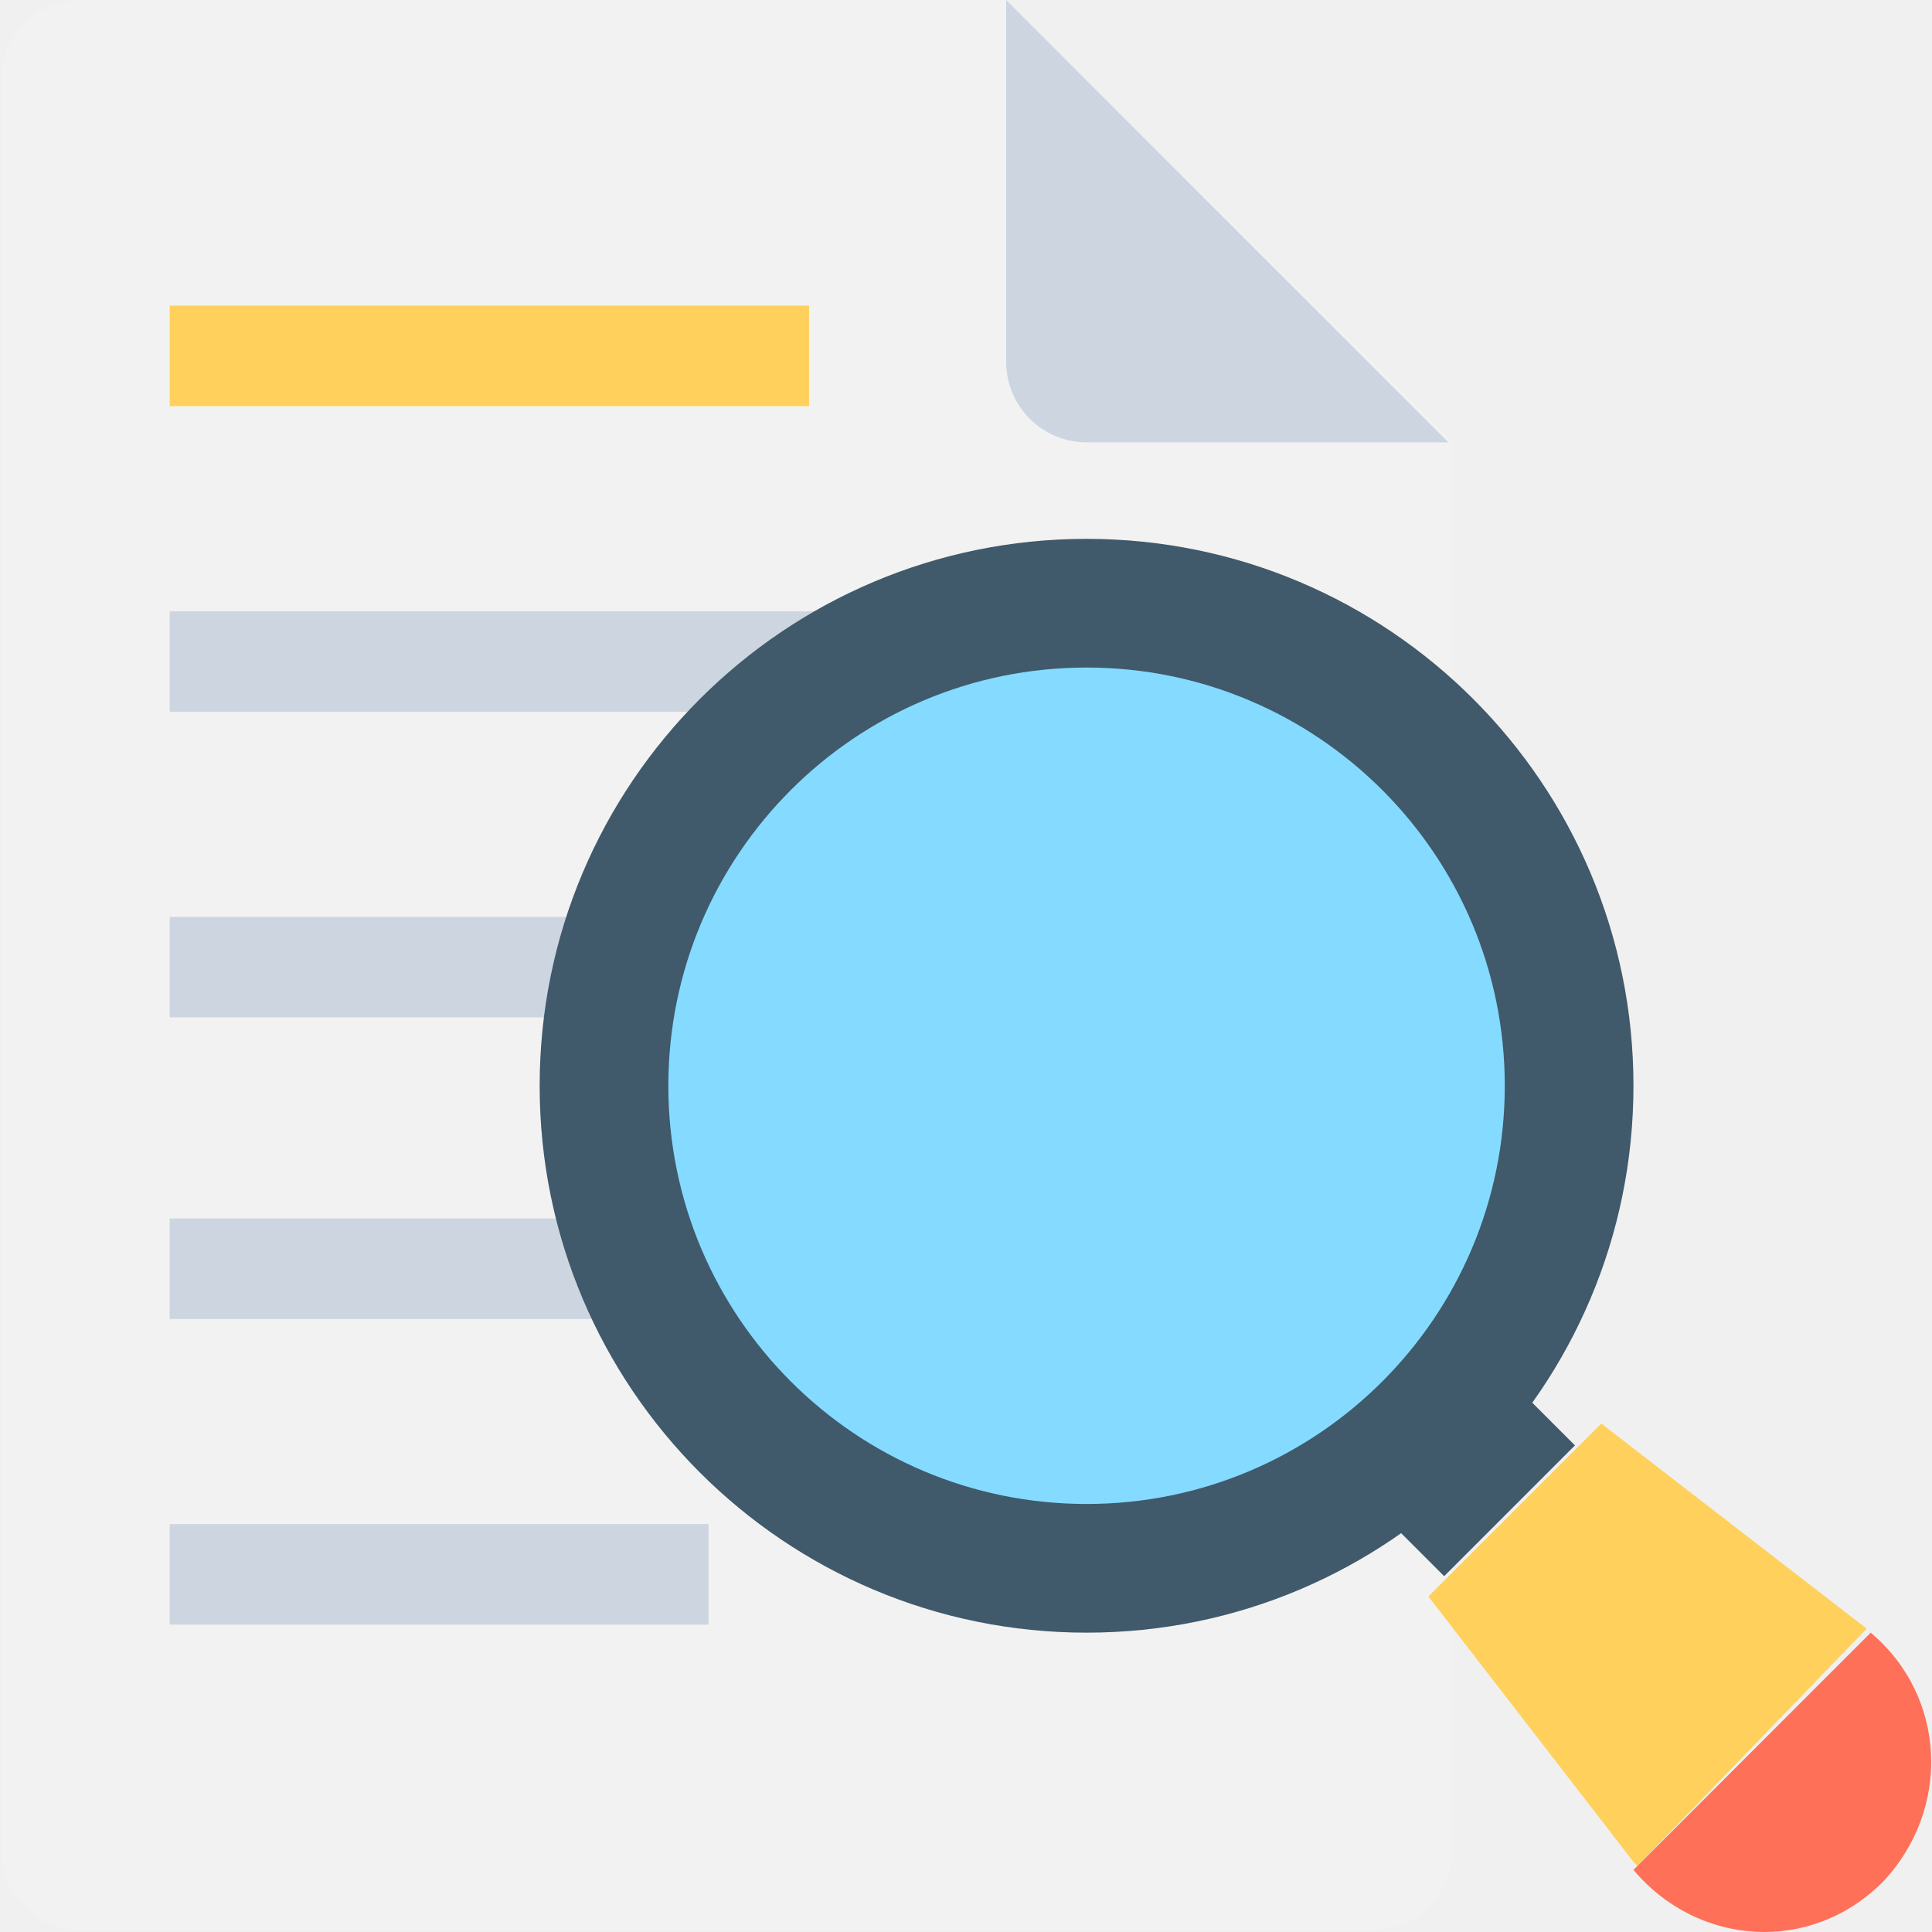
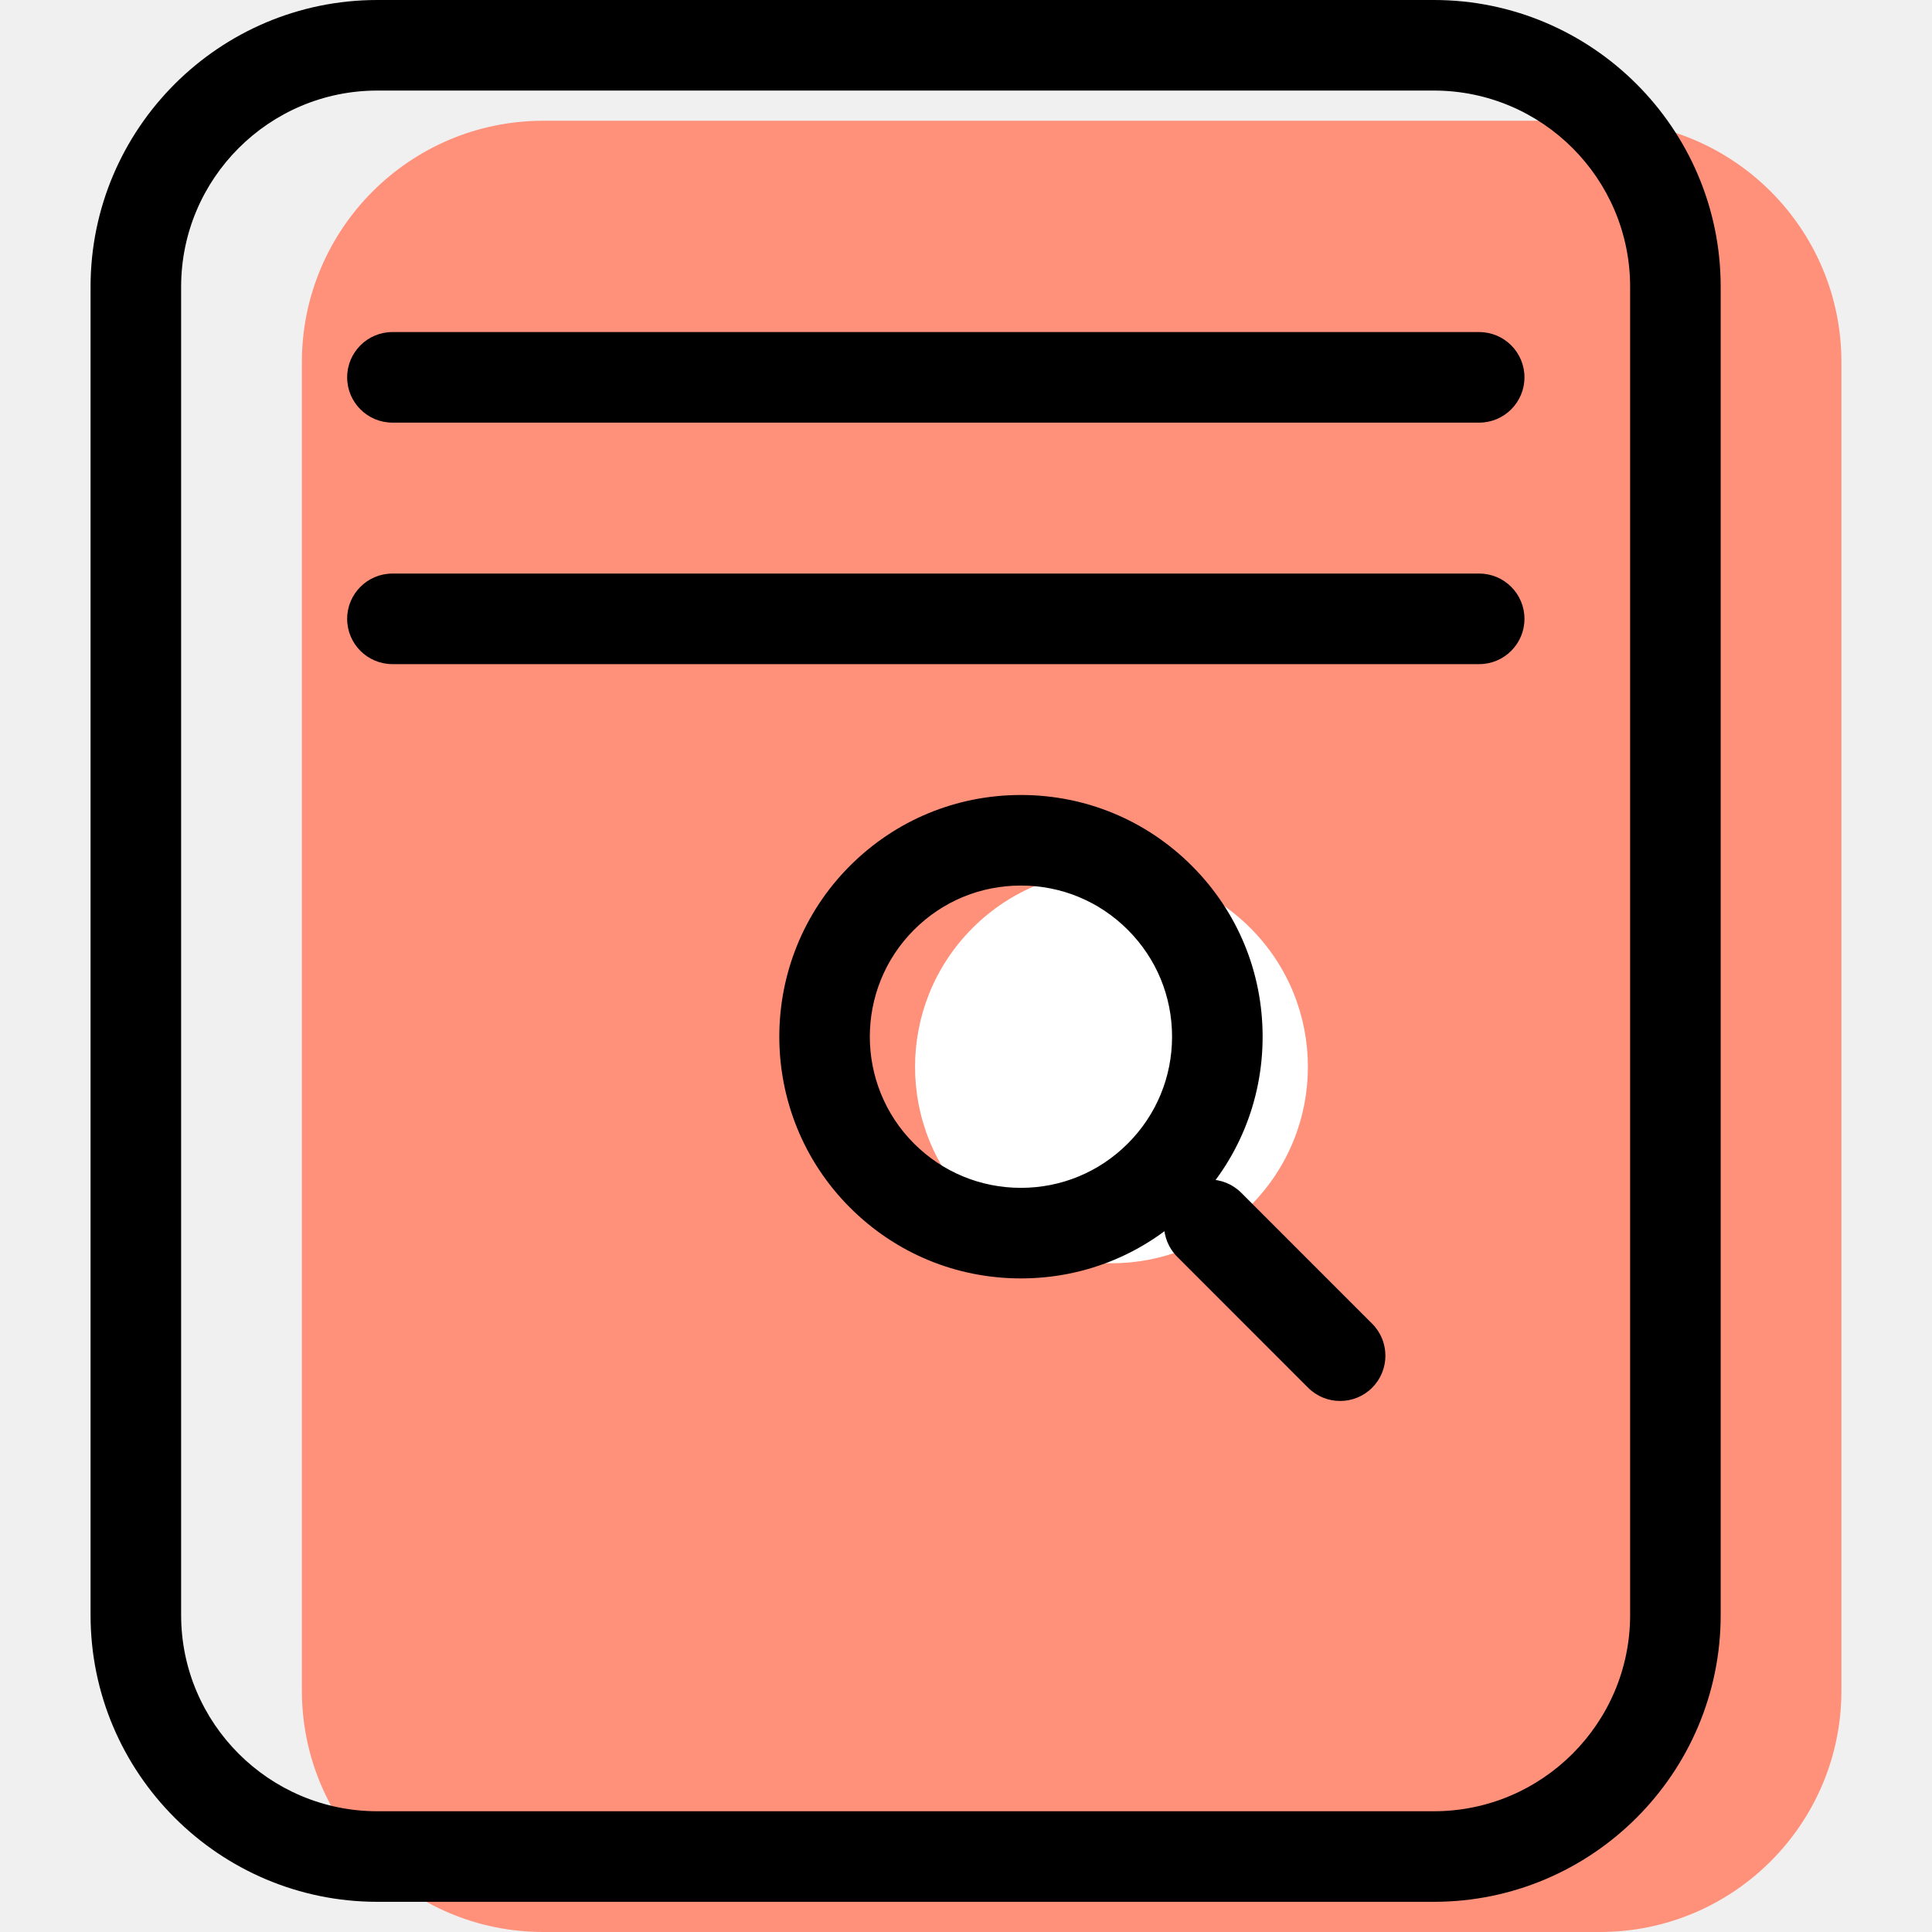
- <svg xmlns="http://www.w3.org/2000/svg" version="1.1" id="Layer_1" x="0px" y="0px" viewBox="0 0 512.467 512.467" style="enable-background:new 0 0 512.467 512.467;" xml:space="preserve">
-   <path style="fill:#F2F2F2;" d="M266.878,0H21.545C9.811,0,0.211,9.6,0.211,21.333v469.333C0.211,502.4,9.811,512,21.545,512h342.4  c11.733,0,21.333-9.6,21.333-21.333V117.333L266.878,0z" />
+ <svg xmlns="http://www.w3.org/2000/svg" version="1.1" id="Capa_1" x="0px" y="0px" viewBox="0 0 64 64" style="enable-background:new 0 0 64 64;" xml:space="preserve">
  <g>
-     <path style="fill:#CDD6E0;" d="M266.878,96c0,11.733,9.6,21.333,21.333,21.333h96L266.878,0V96z" />
-     <rect x="45.011" y="243.2" style="fill:#CDD6E0;" width="295.467" height="26.667" />
-     <rect x="45.011" y="323.2" style="fill:#CDD6E0;" width="295.467" height="26.667" />
-     <rect x="45.011" y="404.267" style="fill:#CDD6E0;" width="142.933" height="26.667" />
-     <rect x="45.011" y="162.133" style="fill:#CDD6E0;" width="295.467" height="26.667" />
+     <g id="group-33svg">
+       <path id="path-1_77_" style="fill:#FF917B;" d="M61,56c0,4.418-3.582,8-8,8H18c-4.418,0-8-3.582-8-8V12c0-4.419,3.582-8,8-8h35    c4.418,0,8,3.581,8,8V56z" />
+       <path id="path-2_77_" d="M47.5,63h-35C7.262,63,3,58.738,3,53.5v-44C3,4.262,7.262,0,12.5,0h35C52.738,0,57,4.262,57,9.5v44    C57,58.738,52.738,63,47.5,63z M12.5,3C8.916,3,6,5.916,6,9.5v44c0,3.584,2.916,6.5,6.5,6.5h35c3.584,0,6.5-2.916,6.5-6.5v-44    C54,5.916,51.084,3,47.5,3H12.5z" />
+       <path id="path-3_76_" d="M49,14H13c-0.828,0-1.5-0.672-1.5-1.5S12.172,11,13,11h36c0.828,0,1.5,0.672,1.5,1.5S49.828,14,49,14z" />
+       <path id="path-4_74_" d="M49,22H13c-0.828,0-1.5-0.672-1.5-1.5S12.172,19,13,19h36c0.828,0,1.5,0.672,1.5,1.5S49.828,22,49,22z" />
+       <path id="path-5_65_" style="fill:#FFFFFF;" d="M41.42,30.741c2.541,2.541,2.541,6.66,0,9.201c-2.541,2.541-6.661,2.541-9.202,0    s-2.541-6.66,0-9.201C34.759,28.2,38.879,28.2,41.42,30.741z" />
+       <path id="path-6_58_" d="M33.819,42.349c-2.139,0-4.15-0.833-5.662-2.346c-3.122-3.122-3.122-8.201,0-11.323    c1.513-1.512,3.524-2.345,5.662-2.345s4.149,0.833,5.661,2.345c1.513,1.511,2.346,3.522,2.346,5.661s-0.833,4.15-2.346,5.662    C37.969,41.516,35.958,42.349,33.819,42.349z M33.819,29.335c-1.338,0-2.595,0.52-3.541,1.466c-1.952,1.952-1.952,5.129,0,7.081    c0.946,0.945,2.203,1.467,3.541,1.467c1.337,0,2.595-0.522,3.54-1.467c0.946-0.946,1.467-2.203,1.467-3.541    c0-1.337-0.521-2.595-1.467-3.54C36.414,29.855,35.156,29.335,33.819,29.335z" />
+       <path id="path-7_42_" d="M44.393,46.409c-0.383,0-0.767-0.146-1.06-0.439l-4.335-4.336c-0.586-0.586-0.586-1.535,0-2.121    c0.586-0.586,1.535-0.586,2.121,0l4.335,4.336c0.586,0.586,0.586,1.535,0,2.121C45.161,46.263,44.777,46.409,44.393,46.409z" />
+     </g>
  </g>
-   <rect x="45.011" y="81.067" style="fill:#FFD15C;" width="169.6" height="26.667" />
-   <g>
-     <rect x="363.805" y="371.606" transform="matrix(-0.7071 0.7071 -0.7071 -0.7071 937.7674 388.9081)" style="fill:#40596B;" width="49.066" height="34.133" />
-     <circle style="fill:#40596B;" cx="288.212" cy="288" r="145.067" />
-   </g>
-   <circle style="fill:#84DBFF;" cx="288.212" cy="288" r="110.933" />
-   <path style="fill:#FFD15C;" d="M495.145,432l-70.4-54.4l-45.867,45.867l54.4,70.4l1.067,1.067L495.145,432  C495.145,433.067,495.145,433.067,495.145,432z" />
-   <path style="fill:#FF7058;" d="M496.212,433.067L433.278,496c17.067,20.267,46.933,22.4,66.133,3.2  C517.545,480,516.478,450.133,496.212,433.067z" />
  <g>
</g>
  <g>
</g>
  <g>
</g>
  <g>
</g>
  <g>
</g>
  <g>
</g>
  <g>
</g>
  <g>
</g>
  <g>
</g>
  <g>
</g>
  <g>
</g>
  <g>
</g>
  <g>
</g>
  <g>
</g>
  <g>
</g>
</svg>
